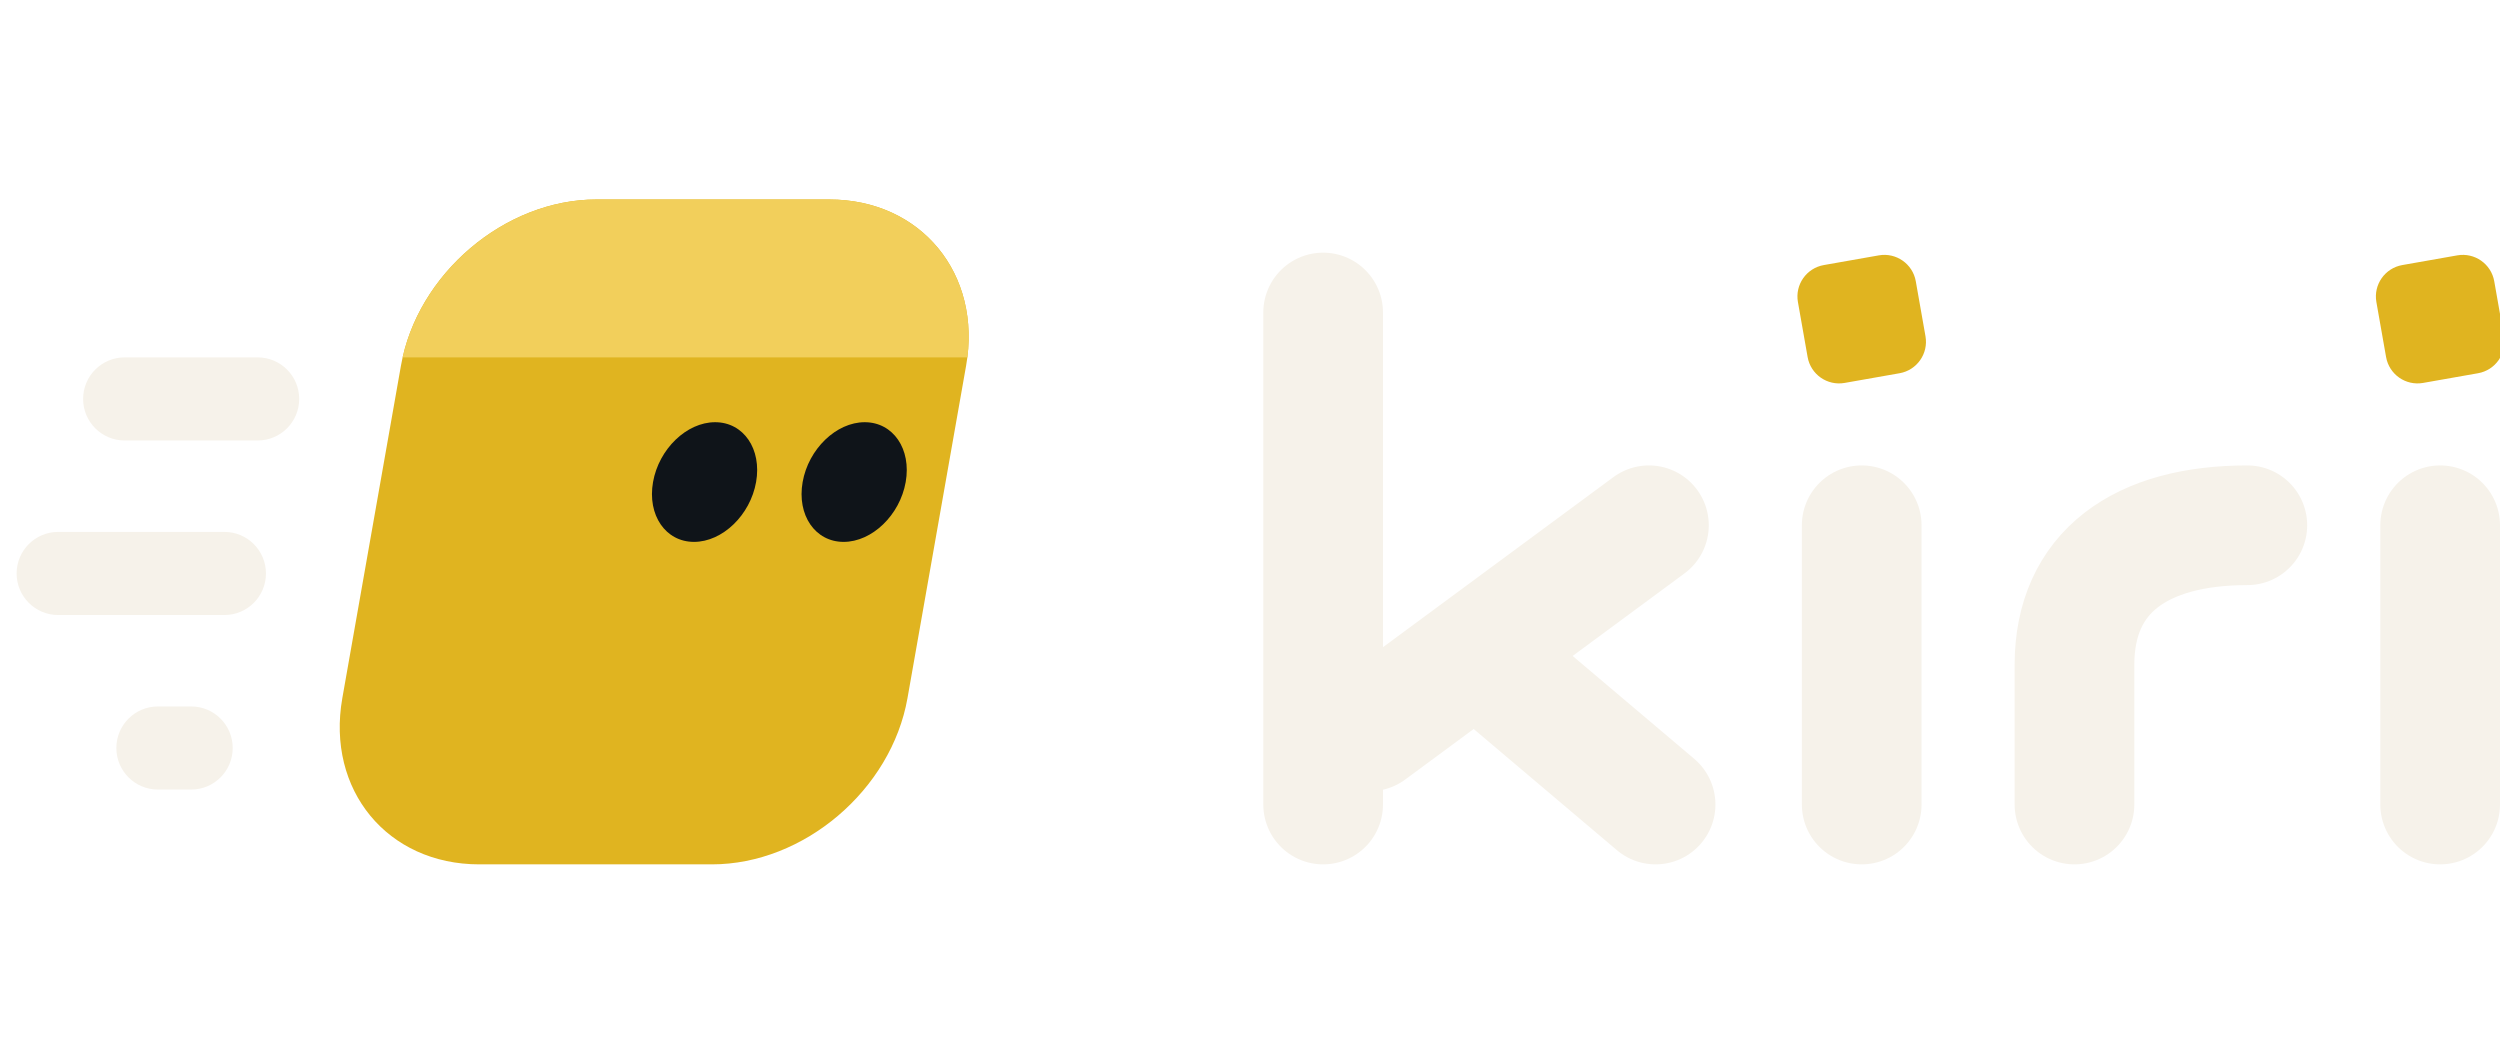
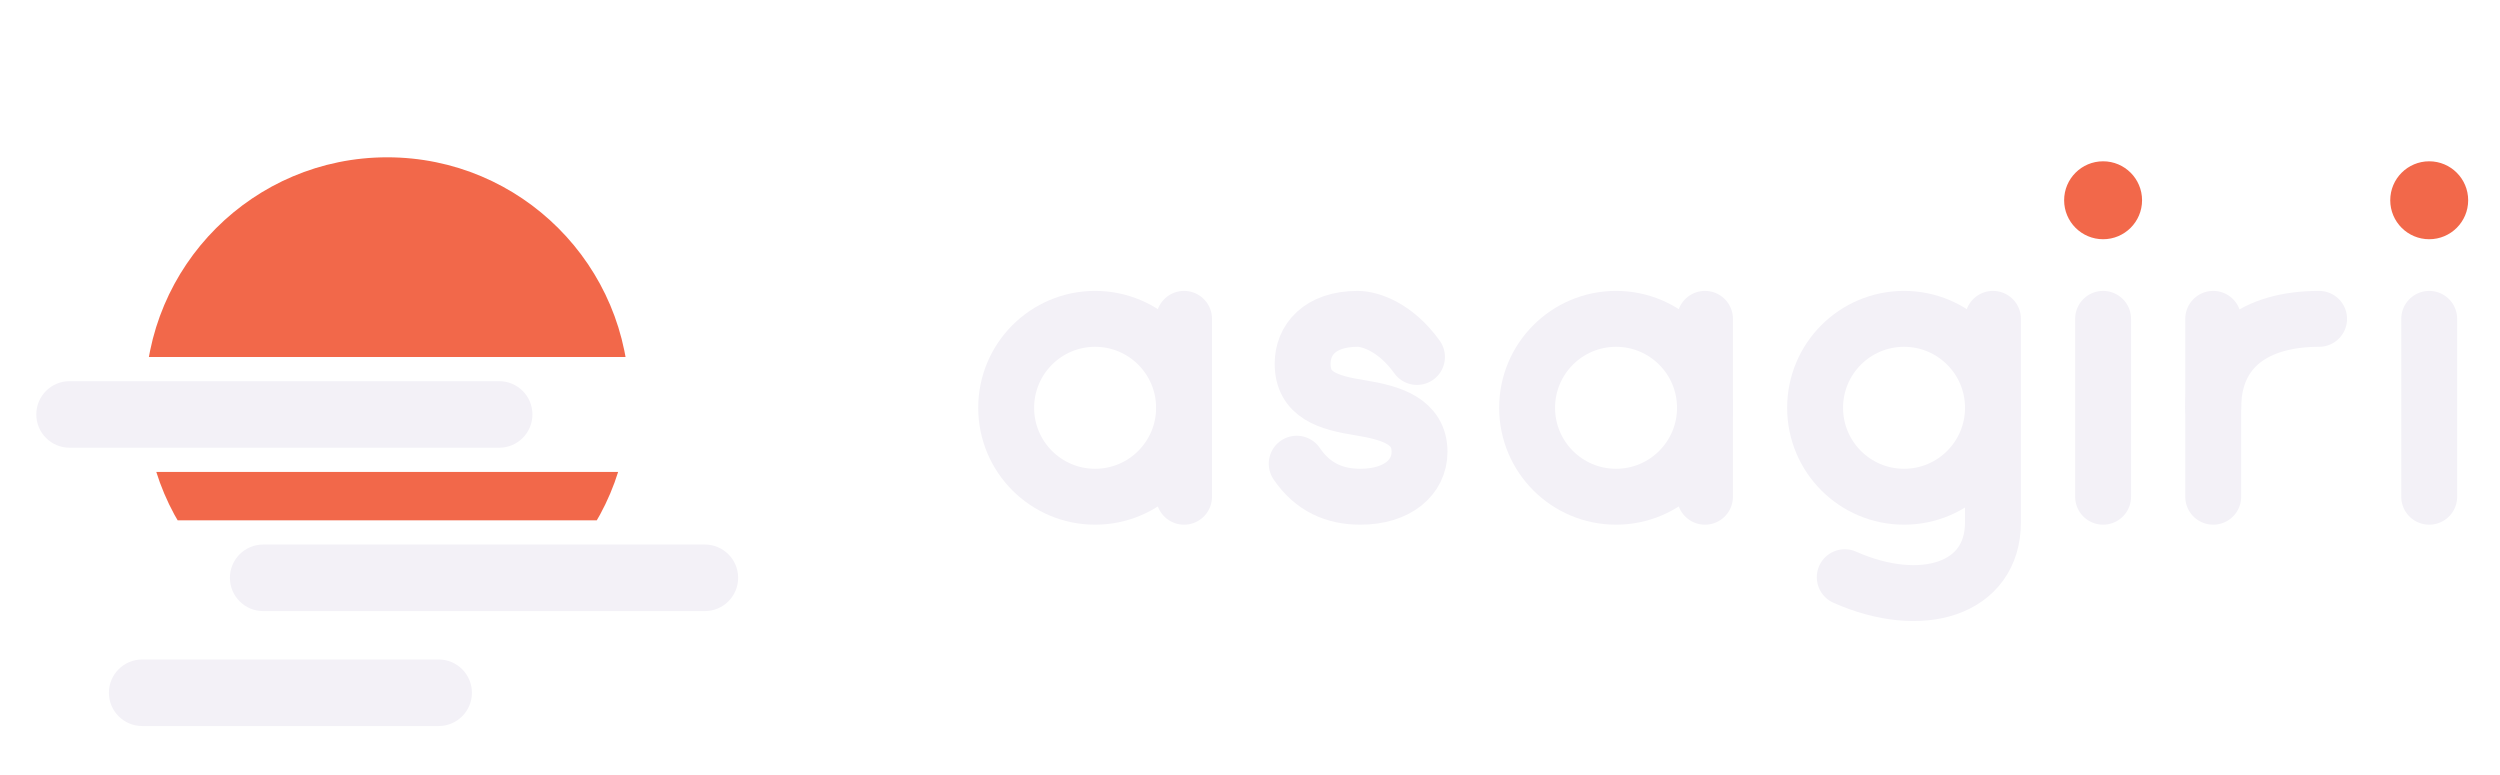
- <svg xmlns="http://www.w3.org/2000/svg" viewBox="0 0 150.4 64" width="601.6" height="256" role="img" aria-labelledby="t">
-   <g transform="translate(6 0) skewX(-10)">
-     <clipPath id="kdark-clip">
-       <rect x="22" y="12" width="34" height="40" rx="10" />
-     </clipPath>
-     <g fill="#E0B420">
-       <rect x="22" y="12" width="34" height="40" rx="10" />
+ <svg xmlns="http://www.w3.org/2000/svg" viewBox="0 0 206.6 64" width="826.4" height="256" role="img" aria-labelledby="t">
+   <clipPath id="adark-c">
+     <rect x="0" y="0" width="64" height="29.5" />
+     <rect x="0" y="39" width="64" height="4" />
+   </clipPath>
+   <g clip-path="url(#adark-c)" fill="#F2684A">
+     <circle cx="32" cy="33" r="20" />
+   </g>
+   <g fill="#F3F1F7">
+     <rect x="3" y="31.5" width="41" height="5.5" rx="2.75" />
+     <rect x="19" y="45" width="42" height="5.5" rx="2.75" />
+     <rect x="9" y="54.5" width="30" height="5.5" rx="2.75" />
+   </g>
+   <g transform="translate(80 5) scale(0.7)">
+     <g fill="none" stroke="#F3F1F7" stroke-width="6.6" stroke-linecap="round" stroke-linejoin="round">
+       <circle cx="15" cy="41" r="10.5" />
+       <path d="M25.5 30.5V51.5" />
+       <path d="M53.0 35C50.5 31.5 47.5 30.5 46.0 30.5C41.5 30.5 39.5 33 39.5 35.8C39.5 39.5 42.5 40.4 46.3 41C50.0 41.6 53.3 42.6 53.3 46.2C53.3 49.2 50.7 51.5 46.3 51.5C43.3 51.5 40.7 50.4 38.8 47.6" />
+       <circle cx="76.5" cy="41" r="10.5" />
+       <path d="M87.0 30.5V51.5" />
+       <circle cx="110.5" cy="41" r="10.5" />
+       <path d="M121.0 30.5V54.5C121.0 62.5 112.5 65 103.5 61" />
+       <path d="M134 30.5V51.5" />
+       <path d="M147 30.5V51.5" />
+       <path d="M147 41C147 34 152 30.5 159.5 30.5" />
+       <path d="M172.5 30.5V51.5" />
    </g>
-     <g clip-path="url(#kdark-clip)" fill="#F2CF5B">
-       <rect x="10" y="0" width="60" height="21.5" />
-     </g>
-     <g fill="#0F1419">
-       <ellipse cx="41.5" cy="29" rx="3.1" ry="3.6" />
-       <ellipse cx="50.5" cy="29" rx="3.1" ry="3.6" />
-     </g>
-   </g>
-   <g fill="#F6F2EA">
-     <rect x="5" y="21.5" width="13" height="5" rx="2.5" />
-     <rect x="1" y="32" width="15" height="5" rx="2.5" />
-     <rect x="7" y="42.5" width="7" height="5" rx="2.5" />
-   </g>
-   <g transform="translate(76 7.2) scale(0.8)">
-     <g fill="none" stroke="#F6F2EA" stroke-width="9" stroke-linecap="round" stroke-linejoin="round">
-       <path d="M4.5 14.5V51.5" />
-       <path d="M29 30.5L8 46" />
-       <path d="M16.5 40.5L29.5 51.5" />
-       <path d="M45 30.5V51.5" />
-       <path d="M61 51.5V41C61 34 66 30.5 74 30.5" />
-       <path d="M88.5 30.5V51.5" />
-     </g>
-     <g fill="#E0B420">
-       <rect x="40.5" y="10.5" width="9" height="9" rx="2.4" transform="rotate(-10 45 15)" />
-       <rect x="84" y="10.5" width="9" height="9" rx="2.4" transform="rotate(-10 88.5 15)" />
+     <g fill="#F2684A">
+       <circle cx="134" cy="16.5" r="4.6" />
+       <circle cx="172.5" cy="16.5" r="4.6" />
    </g>
  </g>
</svg>
